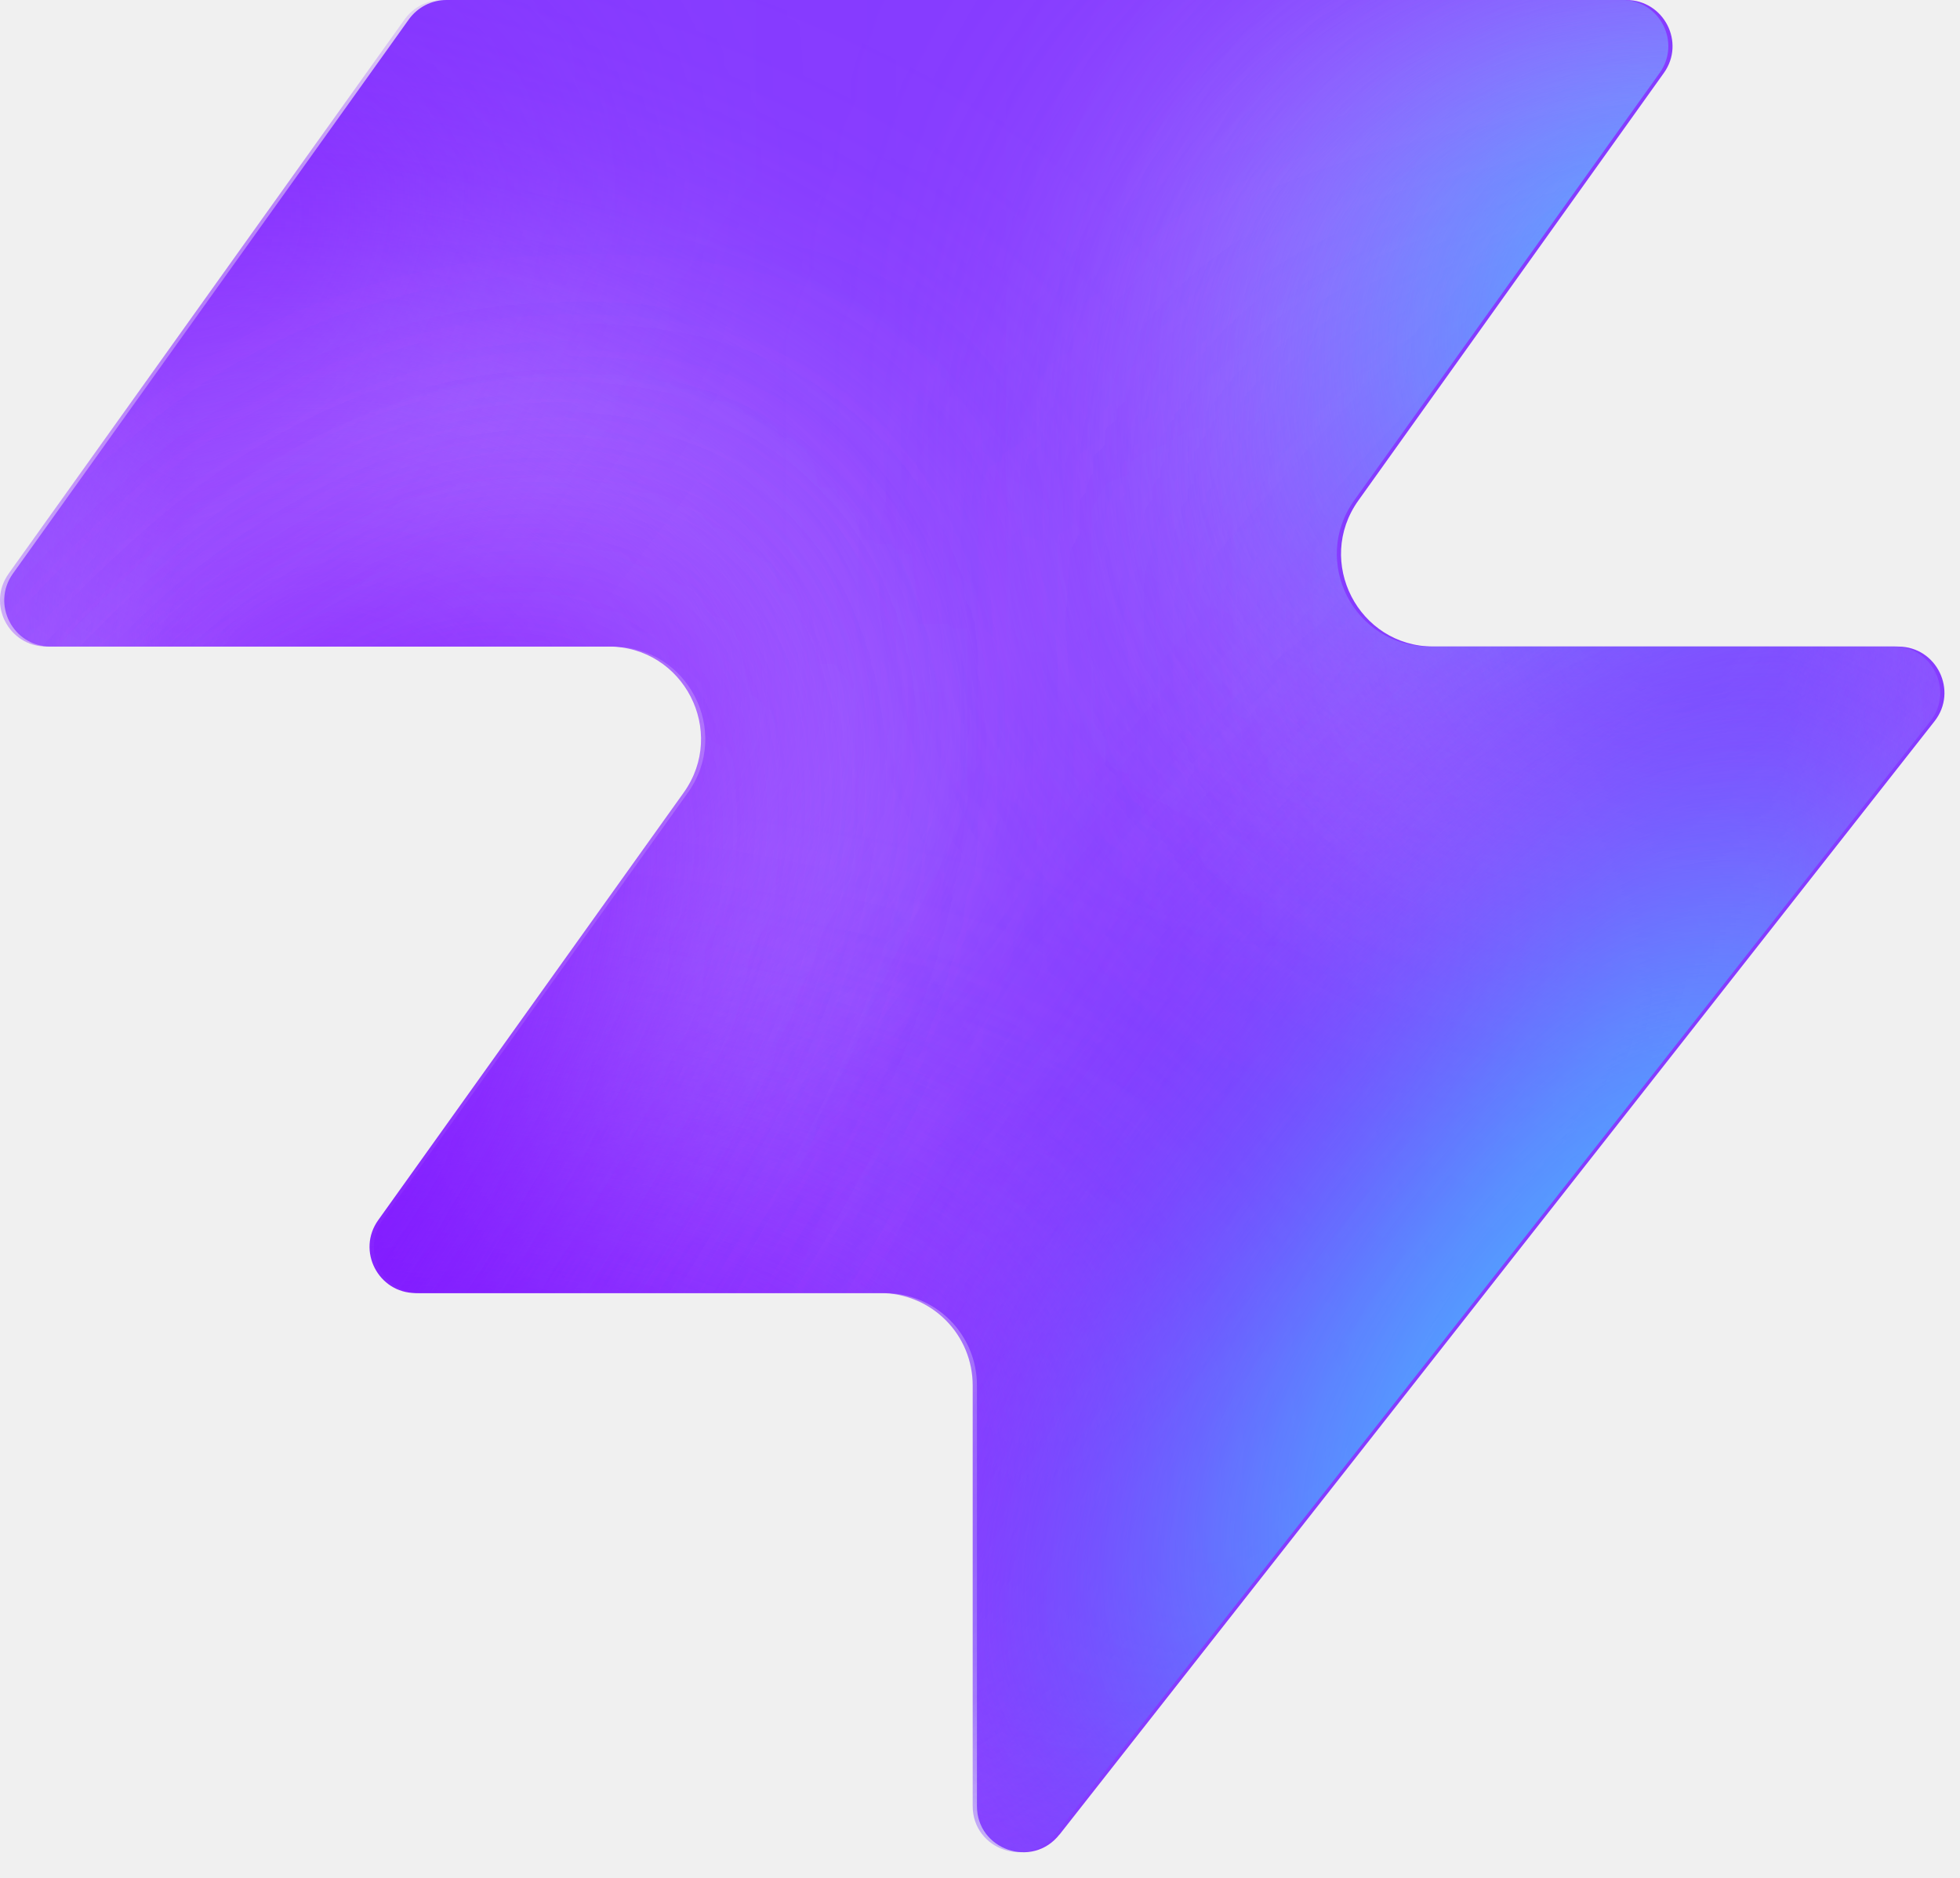
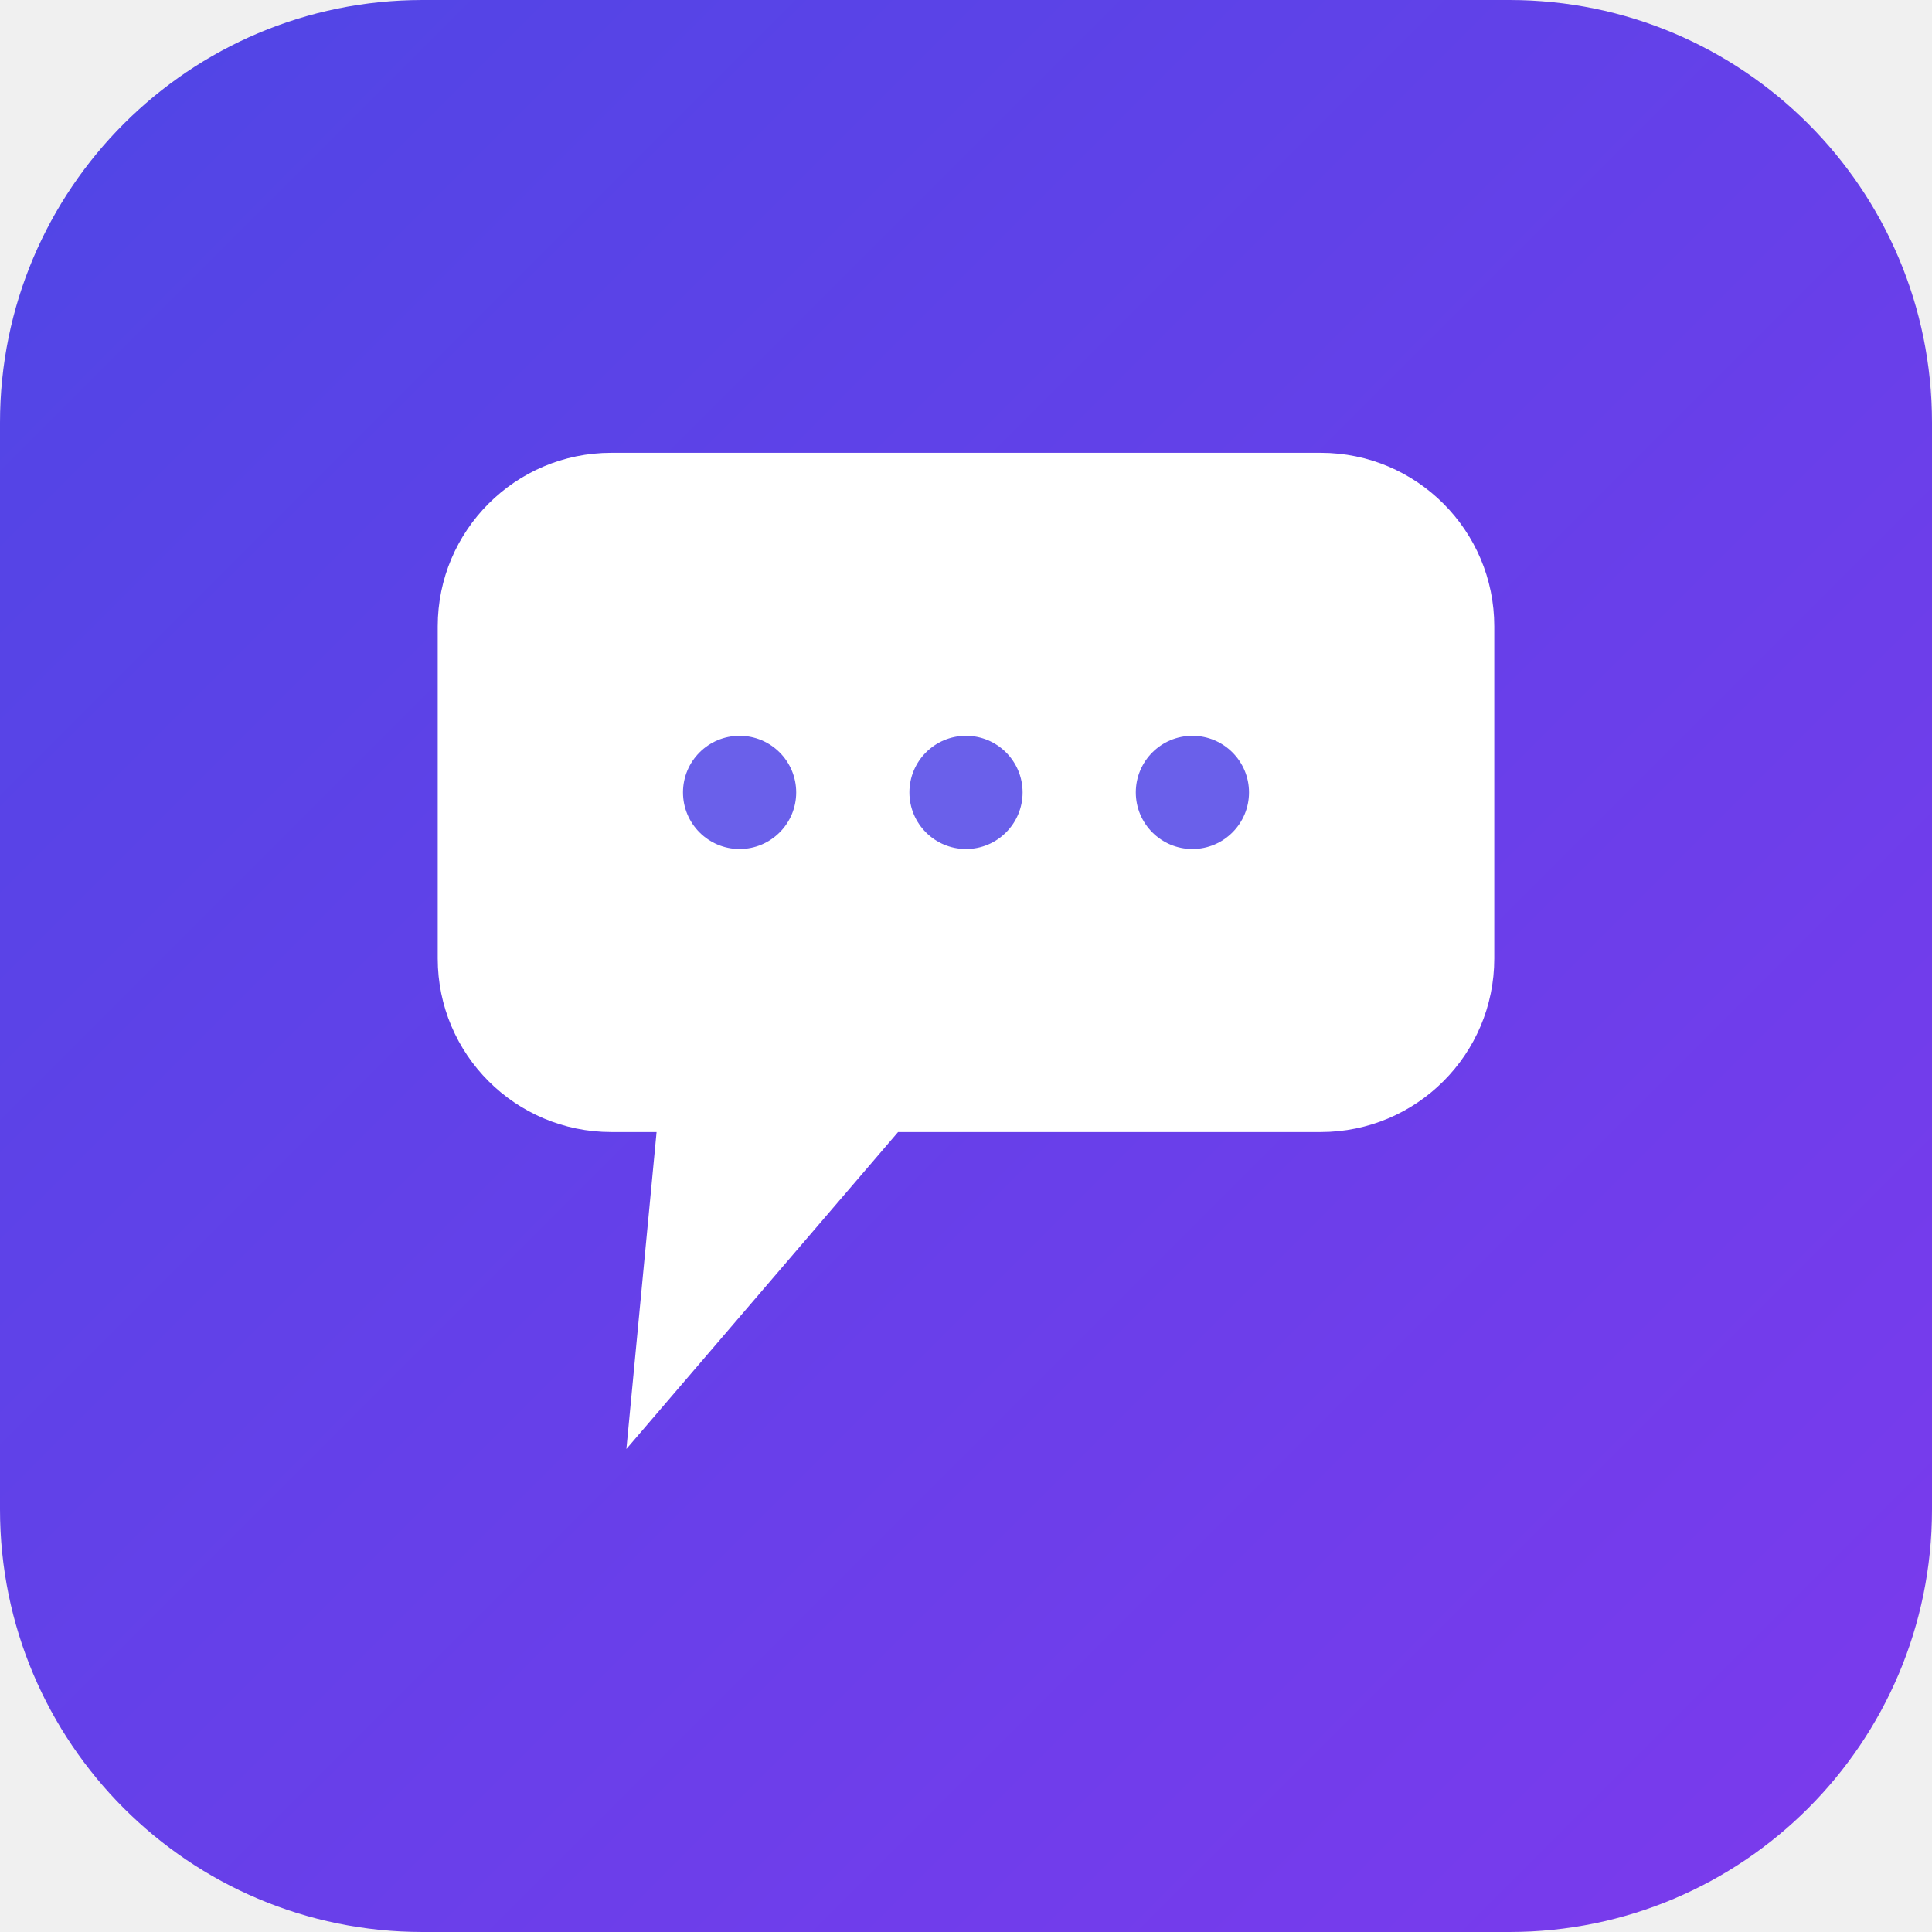
- <svg xmlns="http://www.w3.org/2000/svg" width="48" height="46" fill="none" viewBox="0 0 48 46">
-   <path fill="#863bff" d="M25.946 44.938c-.664.845-2.021.375-2.021-.698V33.937a2.26 2.26 0 0 0-2.262-2.262H10.287c-.92 0-1.456-1.04-.92-1.788l7.48-10.471c1.07-1.497 0-3.578-1.842-3.578H1.237c-.92 0-1.456-1.04-.92-1.788L10.013.474c.214-.297.556-.474.92-.474h28.894c.92 0 1.456 1.04.92 1.788l-7.48 10.471c-1.07 1.498 0 3.579 1.842 3.579h11.377c.943 0 1.473 1.088.89 1.83L25.947 44.94z" style="fill:#863bff;fill:color(display-p3 .525 .23 1);fill-opacity:1" />
-   <mask id="a" width="48" height="46" x="0" y="0" maskUnits="userSpaceOnUse" style="mask-type:alpha">
-     <path fill="#000" d="M25.842 44.938c-.664.844-2.021.375-2.021-.698V33.937a2.26 2.26 0 0 0-2.262-2.262H10.183c-.92 0-1.456-1.04-.92-1.788l7.48-10.471c1.07-1.498 0-3.579-1.842-3.579H1.133c-.92 0-1.456-1.04-.92-1.787L9.91.473c.214-.297.556-.474.92-.474h28.894c.92 0 1.456 1.04.92 1.788l-7.48 10.471c-1.07 1.498 0 3.578 1.842 3.578h11.377c.943 0 1.473 1.088.89 1.832L25.843 44.94z" style="fill:#000;fill-opacity:1" />
-   </mask>
-   <g mask="url(#a)">
-     <g filter="url(#b)">
-       <ellipse cx="5.508" cy="14.704" fill="#ede6ff" rx="5.508" ry="14.704" style="fill:#ede6ff;fill:color(display-p3 .927 .903 1);fill-opacity:1" transform="matrix(.00324 1 1 -.00324 -4.47 31.516)" />
-     </g>
-     <g filter="url(#c)">
-       <ellipse cx="10.399" cy="29.851" fill="#ede6ff" rx="10.399" ry="29.851" style="fill:#ede6ff;fill:color(display-p3 .927 .903 1);fill-opacity:1" transform="matrix(.00324 1 1 -.00324 -39.328 7.883)" />
-     </g>
-     <g filter="url(#d)">
-       <ellipse cx="5.508" cy="30.487" fill="#7e14ff" rx="5.508" ry="30.487" style="fill:#7e14ff;fill:color(display-p3 .492 .077 1);fill-opacity:1" transform="rotate(89.814 -25.913 -14.639)scale(1 -1)" />
-     </g>
-     <g filter="url(#e)">
-       <ellipse cx="5.508" cy="30.599" fill="#7e14ff" rx="5.508" ry="30.599" style="fill:#7e14ff;fill:color(display-p3 .492 .077 1);fill-opacity:1" transform="rotate(89.814 -32.644 -3.334)scale(1 -1)" />
-     </g>
-     <g filter="url(#f)">
-       <ellipse cx="5.508" cy="30.599" fill="#7e14ff" rx="5.508" ry="30.599" style="fill:#7e14ff;fill:color(display-p3 .492 .077 1);fill-opacity:1" transform="matrix(.00324 1 1 -.00324 -34.34 30.47)" />
-     </g>
-     <g filter="url(#g)">
-       <ellipse cx="14.072" cy="22.078" fill="#ede6ff" rx="14.072" ry="22.078" style="fill:#ede6ff;fill:color(display-p3 .927 .903 1);fill-opacity:1" transform="rotate(93.35 24.506 48.493)scale(-1 1)" />
-     </g>
-     <g filter="url(#h)">
-       <ellipse cx="3.47" cy="21.501" fill="#7e14ff" rx="3.47" ry="21.501" style="fill:#7e14ff;fill:color(display-p3 .492 .077 1);fill-opacity:1" transform="rotate(89.009 28.708 47.59)scale(-1 1)" />
-     </g>
-     <g filter="url(#i)">
-       <ellipse cx="3.47" cy="21.501" fill="#7e14ff" rx="3.47" ry="21.501" style="fill:#7e14ff;fill:color(display-p3 .492 .077 1);fill-opacity:1" transform="rotate(89.009 28.708 47.59)scale(-1 1)" />
-     </g>
-     <g filter="url(#j)">
-       <ellipse cx=".387" cy="8.972" fill="#7e14ff" rx="4.407" ry="29.108" style="fill:#7e14ff;fill:color(display-p3 .492 .077 1);fill-opacity:1" transform="rotate(39.51 .387 8.972)" />
-     </g>
-     <g filter="url(#k)">
-       <ellipse cx="47.523" cy="-6.092" fill="#7e14ff" rx="4.407" ry="29.108" style="fill:#7e14ff;fill:color(display-p3 .492 .077 1);fill-opacity:1" transform="rotate(37.892 47.523 -6.092)" />
-     </g>
-     <g filter="url(#l)">
-       <ellipse cx="41.412" cy="6.333" fill="#47bfff" rx="5.971" ry="9.665" style="fill:#47bfff;fill:color(display-p3 .28 .748 1);fill-opacity:1" transform="rotate(37.892 41.412 6.333)" />
-     </g>
-     <g filter="url(#m)">
-       <ellipse cx="-1.879" cy="38.332" fill="#7e14ff" rx="4.407" ry="29.108" style="fill:#7e14ff;fill:color(display-p3 .492 .077 1);fill-opacity:1" transform="rotate(37.892 -1.88 38.332)" />
-     </g>
-     <g filter="url(#n)">
-       <ellipse cx="-1.879" cy="38.332" fill="#7e14ff" rx="4.407" ry="29.108" style="fill:#7e14ff;fill:color(display-p3 .492 .077 1);fill-opacity:1" transform="rotate(37.892 -1.88 38.332)" />
-     </g>
-     <g filter="url(#o)">
-       <ellipse cx="35.651" cy="29.907" fill="#7e14ff" rx="4.407" ry="29.108" style="fill:#7e14ff;fill:color(display-p3 .492 .077 1);fill-opacity:1" transform="rotate(37.892 35.651 29.907)" />
-     </g>
-     <g filter="url(#p)">
-       <ellipse cx="38.418" cy="32.4" fill="#47bfff" rx="5.971" ry="15.297" style="fill:#47bfff;fill:color(display-p3 .28 .748 1);fill-opacity:1" transform="rotate(37.892 38.418 32.4)" />
-     </g>
+ <svg xmlns="http://www.w3.org/2000/svg" viewBox="0 0 512 512">
+   <defs>
+     <linearGradient id="g" x1="0" y1="0" x2="1" y2="1">
+       <stop offset="0" stop-color="#4f46e5" />
+       <stop offset="1" stop-color="#7c3aed" />
+     </linearGradient>
+   </defs>
+   <rect width="512" height="512" rx="112" fill="url(#g)" />
+   <path fill="#fff" d="M162 120h188a46 46 0 0 1 46 46v88a46 46 0 0 1-46 46H238l-72 84 8-84h-12a46 46 0 0 1-46-46v-88a46 46 0 0 1 46-46z" />
+   <g fill="#6a60ea">
+     <circle cx="196" cy="210" r="15" />
+     <circle cx="256" cy="210" r="15" />
+     <circle cx="316" cy="210" r="15" />
  </g>
-   <defs>
-     <filter id="b" width="60.045" height="41.654" x="-19.77" y="16.149" color-interpolation-filters="sRGB" filterUnits="userSpaceOnUse">
-       <feFlood flood-opacity="0" result="BackgroundImageFix" />
-       <feBlend in="SourceGraphic" in2="BackgroundImageFix" result="shape" />
-       <feGaussianBlur result="effect1_foregroundBlur_2002_17158" stdDeviation="7.659" />
-     </filter>
-     <filter id="c" width="90.34" height="51.437" x="-54.613" y="-7.533" color-interpolation-filters="sRGB" filterUnits="userSpaceOnUse">
-       <feFlood flood-opacity="0" result="BackgroundImageFix" />
-       <feBlend in="SourceGraphic" in2="BackgroundImageFix" result="shape" />
-       <feGaussianBlur result="effect1_foregroundBlur_2002_17158" stdDeviation="7.659" />
-     </filter>
-     <filter id="d" width="79.355" height="29.4" x="-49.64" y="2.03" color-interpolation-filters="sRGB" filterUnits="userSpaceOnUse">
-       <feFlood flood-opacity="0" result="BackgroundImageFix" />
-       <feBlend in="SourceGraphic" in2="BackgroundImageFix" result="shape" />
-       <feGaussianBlur result="effect1_foregroundBlur_2002_17158" stdDeviation="4.596" />
-     </filter>
-     <filter id="e" width="79.579" height="29.4" x="-45.045" y="20.029" color-interpolation-filters="sRGB" filterUnits="userSpaceOnUse">
-       <feFlood flood-opacity="0" result="BackgroundImageFix" />
-       <feBlend in="SourceGraphic" in2="BackgroundImageFix" result="shape" />
-       <feGaussianBlur result="effect1_foregroundBlur_2002_17158" stdDeviation="4.596" />
-     </filter>
-     <filter id="f" width="79.579" height="29.4" x="-43.513" y="21.178" color-interpolation-filters="sRGB" filterUnits="userSpaceOnUse">
-       <feFlood flood-opacity="0" result="BackgroundImageFix" />
-       <feBlend in="SourceGraphic" in2="BackgroundImageFix" result="shape" />
-       <feGaussianBlur result="effect1_foregroundBlur_2002_17158" stdDeviation="4.596" />
-     </filter>
-     <filter id="g" width="74.749" height="58.852" x="15.756" y="-17.901" color-interpolation-filters="sRGB" filterUnits="userSpaceOnUse">
-       <feFlood flood-opacity="0" result="BackgroundImageFix" />
-       <feBlend in="SourceGraphic" in2="BackgroundImageFix" result="shape" />
-       <feGaussianBlur result="effect1_foregroundBlur_2002_17158" stdDeviation="7.659" />
-     </filter>
-     <filter id="h" width="61.377" height="25.362" x="23.548" y="2.284" color-interpolation-filters="sRGB" filterUnits="userSpaceOnUse">
-       <feFlood flood-opacity="0" result="BackgroundImageFix" />
-       <feBlend in="SourceGraphic" in2="BackgroundImageFix" result="shape" />
-       <feGaussianBlur result="effect1_foregroundBlur_2002_17158" stdDeviation="4.596" />
-     </filter>
-     <filter id="i" width="61.377" height="25.362" x="23.548" y="2.284" color-interpolation-filters="sRGB" filterUnits="userSpaceOnUse">
-       <feFlood flood-opacity="0" result="BackgroundImageFix" />
-       <feBlend in="SourceGraphic" in2="BackgroundImageFix" result="shape" />
-       <feGaussianBlur result="effect1_foregroundBlur_2002_17158" stdDeviation="4.596" />
-     </filter>
-     <filter id="j" width="56.045" height="63.649" x="-27.636" y="-22.853" color-interpolation-filters="sRGB" filterUnits="userSpaceOnUse">
-       <feFlood flood-opacity="0" result="BackgroundImageFix" />
-       <feBlend in="SourceGraphic" in2="BackgroundImageFix" result="shape" />
-       <feGaussianBlur result="effect1_foregroundBlur_2002_17158" stdDeviation="4.596" />
-     </filter>
-     <filter id="k" width="54.814" height="64.646" x="20.116" y="-38.415" color-interpolation-filters="sRGB" filterUnits="userSpaceOnUse">
-       <feFlood flood-opacity="0" result="BackgroundImageFix" />
-       <feBlend in="SourceGraphic" in2="BackgroundImageFix" result="shape" />
-       <feGaussianBlur result="effect1_foregroundBlur_2002_17158" stdDeviation="4.596" />
-     </filter>
-     <filter id="l" width="33.541" height="35.313" x="24.641" y="-11.323" color-interpolation-filters="sRGB" filterUnits="userSpaceOnUse">
-       <feFlood flood-opacity="0" result="BackgroundImageFix" />
-       <feBlend in="SourceGraphic" in2="BackgroundImageFix" result="shape" />
-       <feGaussianBlur result="effect1_foregroundBlur_2002_17158" stdDeviation="4.596" />
-     </filter>
-     <filter id="m" width="54.814" height="64.646" x="-29.286" y="6.009" color-interpolation-filters="sRGB" filterUnits="userSpaceOnUse">
-       <feFlood flood-opacity="0" result="BackgroundImageFix" />
-       <feBlend in="SourceGraphic" in2="BackgroundImageFix" result="shape" />
-       <feGaussianBlur result="effect1_foregroundBlur_2002_17158" stdDeviation="4.596" />
-     </filter>
-     <filter id="n" width="54.814" height="64.646" x="-29.286" y="6.009" color-interpolation-filters="sRGB" filterUnits="userSpaceOnUse">
-       <feFlood flood-opacity="0" result="BackgroundImageFix" />
-       <feBlend in="SourceGraphic" in2="BackgroundImageFix" result="shape" />
-       <feGaussianBlur result="effect1_foregroundBlur_2002_17158" stdDeviation="4.596" />
-     </filter>
-     <filter id="o" width="54.814" height="64.646" x="8.244" y="-2.416" color-interpolation-filters="sRGB" filterUnits="userSpaceOnUse">
-       <feFlood flood-opacity="0" result="BackgroundImageFix" />
-       <feBlend in="SourceGraphic" in2="BackgroundImageFix" result="shape" />
-       <feGaussianBlur result="effect1_foregroundBlur_2002_17158" stdDeviation="4.596" />
-     </filter>
-     <filter id="p" width="39.409" height="43.623" x="18.713" y="10.588" color-interpolation-filters="sRGB" filterUnits="userSpaceOnUse">
-       <feFlood flood-opacity="0" result="BackgroundImageFix" />
-       <feBlend in="SourceGraphic" in2="BackgroundImageFix" result="shape" />
-       <feGaussianBlur result="effect1_foregroundBlur_2002_17158" stdDeviation="4.596" />
-     </filter>
-   </defs>
</svg>
